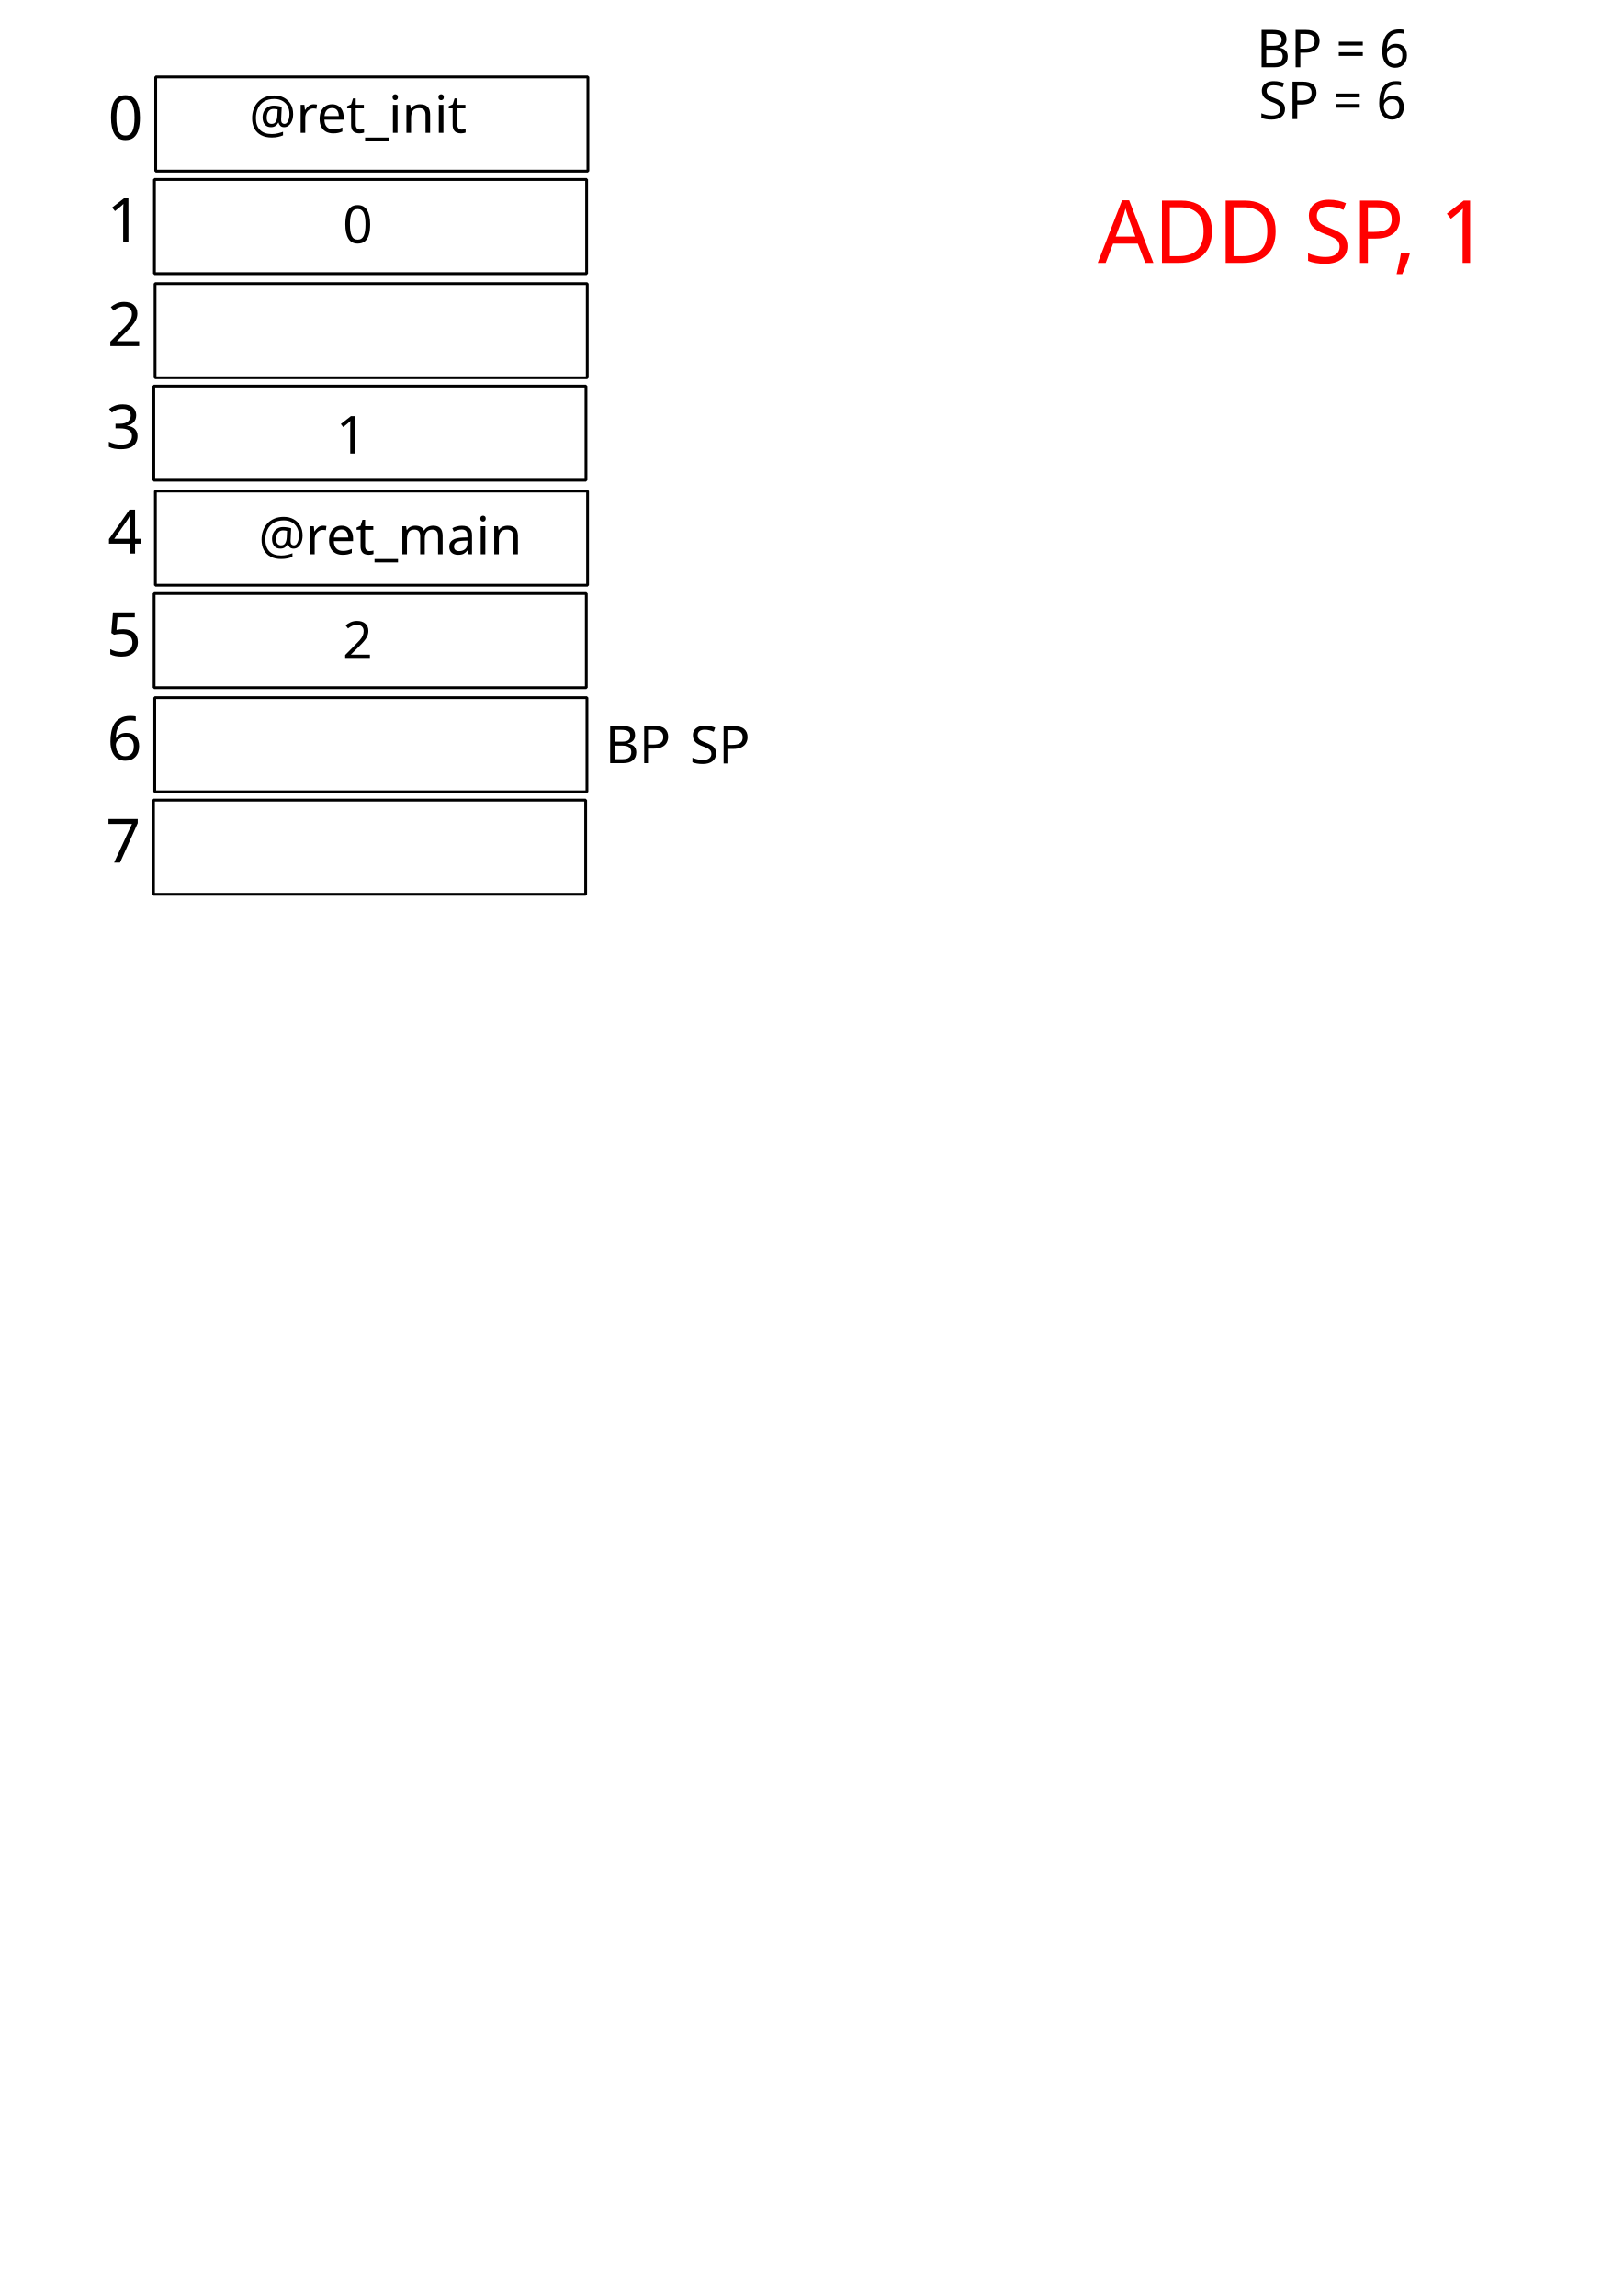
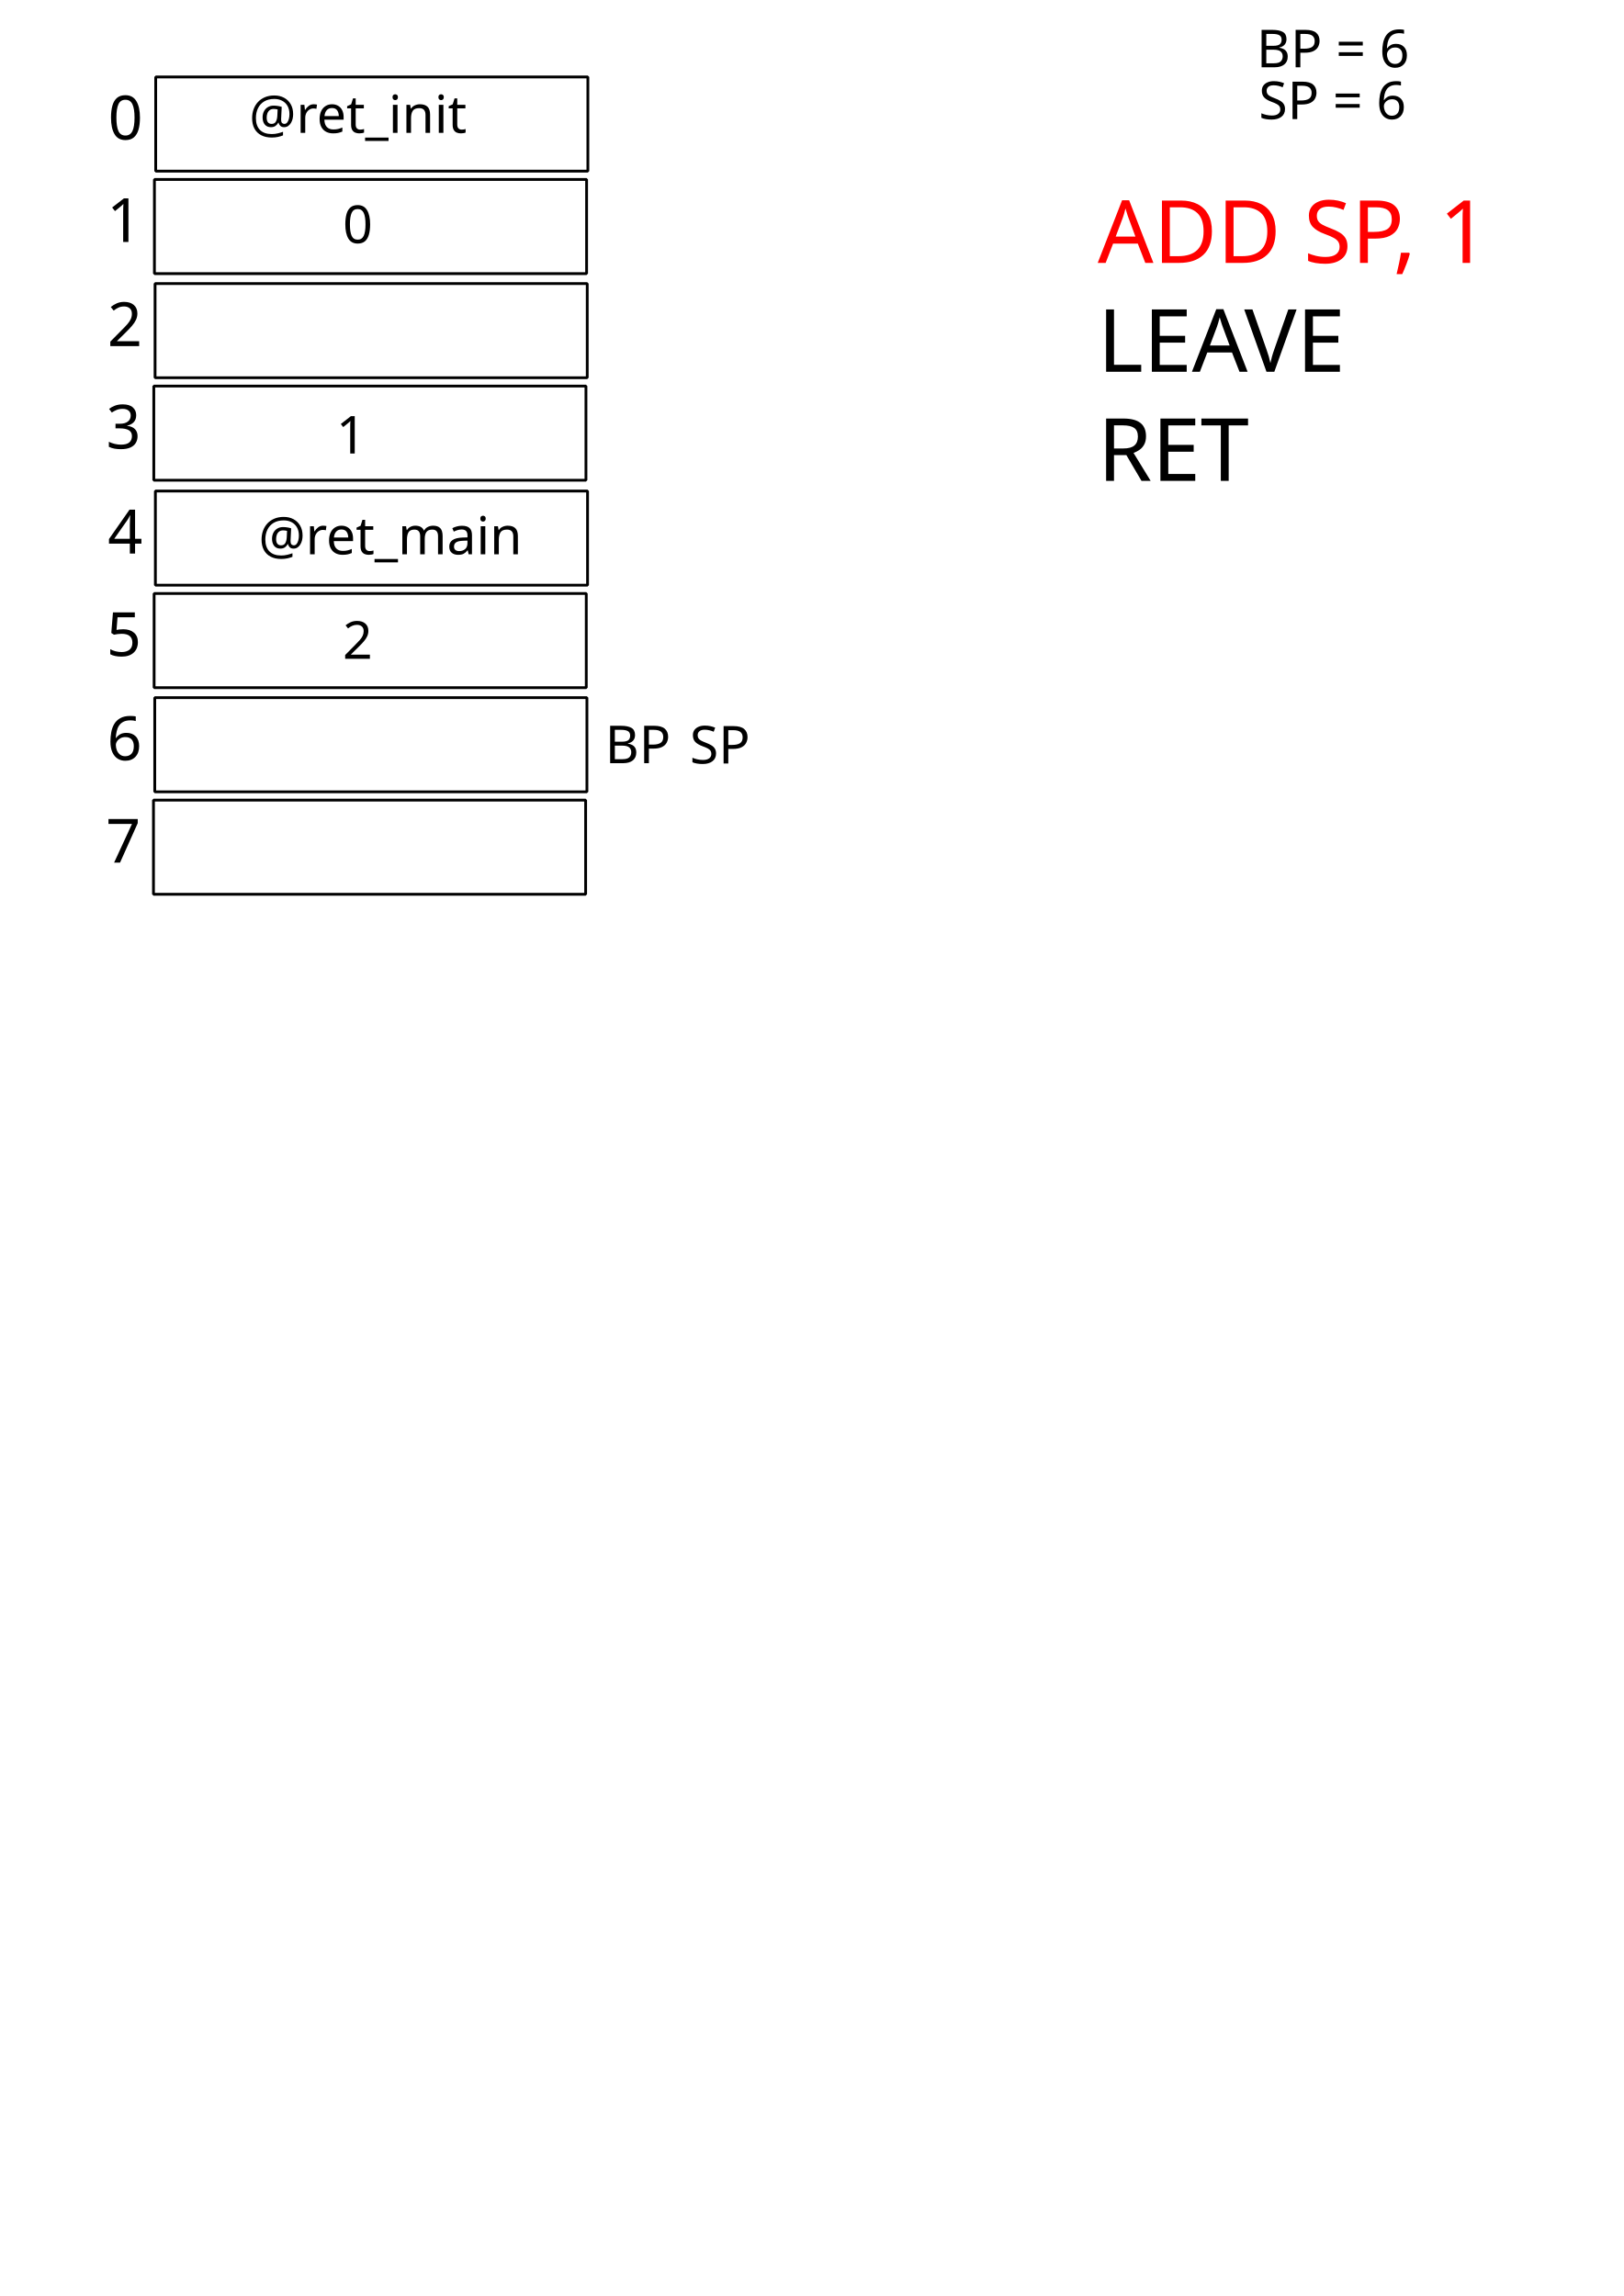
<svg xmlns="http://www.w3.org/2000/svg" width="744.094" height="1052.362" id="svg3842" version="1.1">
  <defs id="defs3844" />
  <rect style="fill:none;stroke:#000000;stroke-width:1.276;stroke-linecap:square;stroke-linejoin:bevel;stroke-miterlimit:4;stroke-opacity:1;stroke-dasharray:none;stroke-dashoffset:0.6" id="rect3908" width="198.048" height="43.159" x="71.355" y="35.277" />
  <text xml:space="preserve" style="font-size:28px;font-style:normal;font-weight:normal;line-height:125%;letter-spacing:0px;word-spacing:0px;fill:#000000;fill-opacity:1;stroke:none;font-family:Sans" x="49.497" y="63.928" id="text4551">
    <tspan id="tspan4553" x="49.497" y="63.928">0</tspan>
  </text>
  <rect style="fill:none;stroke:#000000;stroke-width:1.276;stroke-linecap:square;stroke-linejoin:bevel;stroke-miterlimit:4;stroke-opacity:1;stroke-dasharray:none;stroke-dashoffset:0.6" id="rect3908-3" width="198.048" height="43.159" x="70.772" y="82.249" />
  <text xml:space="preserve" style="font-size:28px;font-style:normal;font-weight:normal;line-height:125%;letter-spacing:0px;word-spacing:0px;fill:#000000;fill-opacity:1;stroke:none;font-family:Sans" x="48.915" y="110.9" id="text4551-6">
    <tspan id="tspan4553-4" x="48.915" y="110.9">1</tspan>
  </text>
  <rect style="fill:none;stroke:#000000;stroke-width:1.276;stroke-linecap:square;stroke-linejoin:bevel;stroke-miterlimit:4;stroke-opacity:1;stroke-dasharray:none;stroke-dashoffset:0.6" id="rect3908-7" width="198.048" height="43.159" x="71.063" y="129.979" />
  <text xml:space="preserve" style="font-size:28px;font-style:normal;font-weight:normal;line-height:125%;letter-spacing:0px;word-spacing:0px;fill:#000000;fill-opacity:1;stroke:none;font-family:Sans" x="49.206" y="158.63" id="text4551-4">
    <tspan id="tspan4553-6" x="49.206" y="158.63">2</tspan>
  </text>
  <rect style="fill:none;stroke:#000000;stroke-width:1.276;stroke-linecap:square;stroke-linejoin:bevel;stroke-miterlimit:4;stroke-opacity:1;stroke-dasharray:none;stroke-dashoffset:0.6" id="rect3908-3-7" width="198.048" height="43.159" x="70.48" y="176.951" />
  <text xml:space="preserve" style="font-size:28px;font-style:normal;font-weight:normal;line-height:125%;letter-spacing:0px;word-spacing:0px;fill:#000000;fill-opacity:1;stroke:none;font-family:Sans" x="48.623" y="205.602" id="text4551-6-2">
    <tspan id="tspan4553-4-3" x="48.623" y="205.602">3</tspan>
  </text>
  <rect style="fill:none;stroke:#000000;stroke-width:1.276;stroke-linecap:square;stroke-linejoin:bevel;stroke-miterlimit:4;stroke-opacity:1;stroke-dasharray:none;stroke-dashoffset:0.6" id="rect3908-38" width="198.048" height="43.159" x="71.209" y="225.06" />
  <text xml:space="preserve" style="font-size:28px;font-style:normal;font-weight:normal;line-height:125%;letter-spacing:0px;word-spacing:0px;fill:#000000;fill-opacity:1;stroke:none;font-family:Sans" x="49.352" y="253.71" id="text4551-2">
    <tspan id="tspan4553-0" x="49.352" y="253.71">4</tspan>
  </text>
  <rect style="fill:none;stroke:#000000;stroke-width:1.276;stroke-linecap:square;stroke-linejoin:bevel;stroke-miterlimit:4;stroke-opacity:1;stroke-dasharray:none;stroke-dashoffset:0.6" id="rect3908-3-2" width="198.048" height="43.159" x="70.626" y="272.032" />
  <text xml:space="preserve" style="font-size:28px;font-style:normal;font-weight:normal;line-height:125%;letter-spacing:0px;word-spacing:0px;fill:#000000;fill-opacity:1;stroke:none;font-family:Sans" x="48.769" y="300.682" id="text4551-6-5">
    <tspan id="tspan4553-4-0" x="48.769" y="300.682">5</tspan>
  </text>
  <rect style="fill:none;stroke:#000000;stroke-width:1.276;stroke-linecap:square;stroke-linejoin:bevel;stroke-miterlimit:4;stroke-opacity:1;stroke-dasharray:none;stroke-dashoffset:0.6" id="rect3908-7-4" width="198.048" height="43.159" x="70.917" y="319.762" />
  <text xml:space="preserve" style="font-size:28px;font-style:normal;font-weight:normal;line-height:125%;letter-spacing:0px;word-spacing:0px;fill:#000000;fill-opacity:1;stroke:none;font-family:Sans" x="49.06" y="348.412" id="text4551-4-8">
    <tspan id="tspan4553-6-5" x="49.06" y="348.412">6</tspan>
  </text>
  <rect style="fill:none;stroke:#000000;stroke-width:1.276;stroke-linecap:square;stroke-linejoin:bevel;stroke-miterlimit:4;stroke-opacity:1;stroke-dasharray:none;stroke-dashoffset:0.6" id="rect3908-3-7-1" width="198.048" height="43.159" x="70.335" y="366.734" />
  <text xml:space="preserve" style="font-size:28px;font-style:normal;font-weight:normal;line-height:125%;letter-spacing:0px;word-spacing:0px;fill:#000000;fill-opacity:1;stroke:none;font-family:Sans" x="48.478" y="395.384" id="text4551-6-2-5">
    <tspan id="tspan4553-4-3-0" x="48.478" y="395.384">7</tspan>
  </text>
  <text xml:space="preserve" style="font-size:24px;font-style:normal;font-weight:normal;line-height:125%;letter-spacing:0px;word-spacing:0px;fill:#000000;fill-opacity:1;stroke:none;font-family:Sans" x="277.287" y="349.801" id="text4757">
    <tspan id="tspan4759" x="277.287" y="349.801">BP</tspan>
  </text>
  <text xml:space="preserve" style="font-size:24px;font-style:normal;font-weight:normal;line-height:125%;letter-spacing:0px;word-spacing:0px;fill:#000000;fill-opacity:1;stroke:none;font-family:Sans" x="575.823" y="30.837" id="text4757-2">
    <tspan id="tspan4759-6" x="575.823" y="30.837">BP = 6</tspan>
  </text>
  <text xml:space="preserve" style="font-size:24px;font-style:normal;font-weight:normal;line-height:125%;letter-spacing:0px;word-spacing:0px;fill:#000000;fill-opacity:1;stroke:none;font-family:Sans" x="576.833" y="54.576" id="text4761-0">
    <tspan id="tspan4763-0" x="576.833" y="54.576">SP = 6</tspan>
    <tspan x="576.833" y="84.576" id="tspan4765-0" />
  </text>
  <text xml:space="preserve" style="font-size:40px;font-style:normal;font-weight:normal;line-height:125%;letter-spacing:0px;word-spacing:0px;fill:#000000;fill-opacity:1;stroke:none;font-family:Sans" x="503.056" y="120.496" id="text4799">
    <tspan id="tspan4801" x="503.056" y="120.496" style="fill:#ff0000">ADD SP, 1</tspan>
  </text>
+   <text xml:space="preserve" style="font-size:40px;font-style:normal;font-weight:normal;line-height:125%;letter-spacing:0px;word-spacing:0px;fill:#000000;fill-opacity:1;stroke:none;font-family:Sans" x="504.028" y="170.402" id="text4799-5">
+     <tspan id="tspan4801-7" x="503.028" y="170.402">LEAVE</tspan>
+   </text>
+   <text xml:space="preserve" style="font-size:40px;font-style:normal;font-weight:normal;line-height:125%;letter-spacing:0px;word-spacing:0px;fill:#000000;fill-opacity:1;stroke:none;font-family:Sans" x="504.028" y="220.402" id="text4799-5">
+     <tspan id="tspan4801-7" x="503.028" y="220.402">RET</tspan>
+   </text>
  <text xml:space="preserve" style="font-size:24px;font-style:normal;font-weight:normal;line-height:125%;letter-spacing:0px;word-spacing:0px;fill:#000000;fill-opacity:1;stroke:none;font-family:Sans" x="114.147" y="60.897" id="text4822">
    <tspan id="tspan4824" x="114.147" y="60.897">@ret_init</tspan>
  </text>
  <text xml:space="preserve" style="font-size:24px;font-style:normal;font-weight:normal;line-height:125%;letter-spacing:0px;word-spacing:0px;fill:#000000;fill-opacity:1;stroke:none;font-family:Sans" x="157.079" y="111.405" id="text4888">
    <tspan id="tspan4890" x="157.079" y="111.405">0</tspan>
  </text>
  <text xml:space="preserve" style="font-size:24px;font-style:normal;font-weight:normal;line-height:125%;letter-spacing:0px;word-spacing:0px;fill:#000000;fill-opacity:1;stroke:none;font-family:Sans" x="316.096" y="349.951" id="text4761">
    <tspan id="tspan4763" x="316.096" y="349.951">SP</tspan>
    <tspan x="316.096" y="379.951" id="tspan4765" />
  </text>
  <text xml:space="preserve" style="font-size:24px;font-style:normal;font-weight:normal;line-height:125%;letter-spacing:0px;word-spacing:0px;fill:#000000;fill-opacity:1;stroke:none;font-family:Sans" x="154.048" y="207.875" id="text6483">
    <tspan id="tspan6485" x="154.048" y="207.875">1</tspan>
  </text>
  <text xml:space="preserve" style="font-size:24px;font-style:normal;font-weight:normal;line-height:125%;letter-spacing:0px;word-spacing:0px;fill:#000000;fill-opacity:1;stroke:none;font-family:Sans" x="118.472" y="254.063" id="text4822-4">
    <tspan id="tspan4824-7" x="118.472" y="254.063">@ret_main</tspan>
  </text>
  <text xml:space="preserve" style="font-size:24px;font-style:normal;font-weight:normal;line-height:125%;letter-spacing:0px;word-spacing:0px;fill:#000000;fill-opacity:1;stroke:none;font-family:Sans" x="157.026" y="301.969" id="text4888-6">
    <tspan id="tspan4890-5" x="157.026" y="301.969">2</tspan>
  </text>
</svg>
